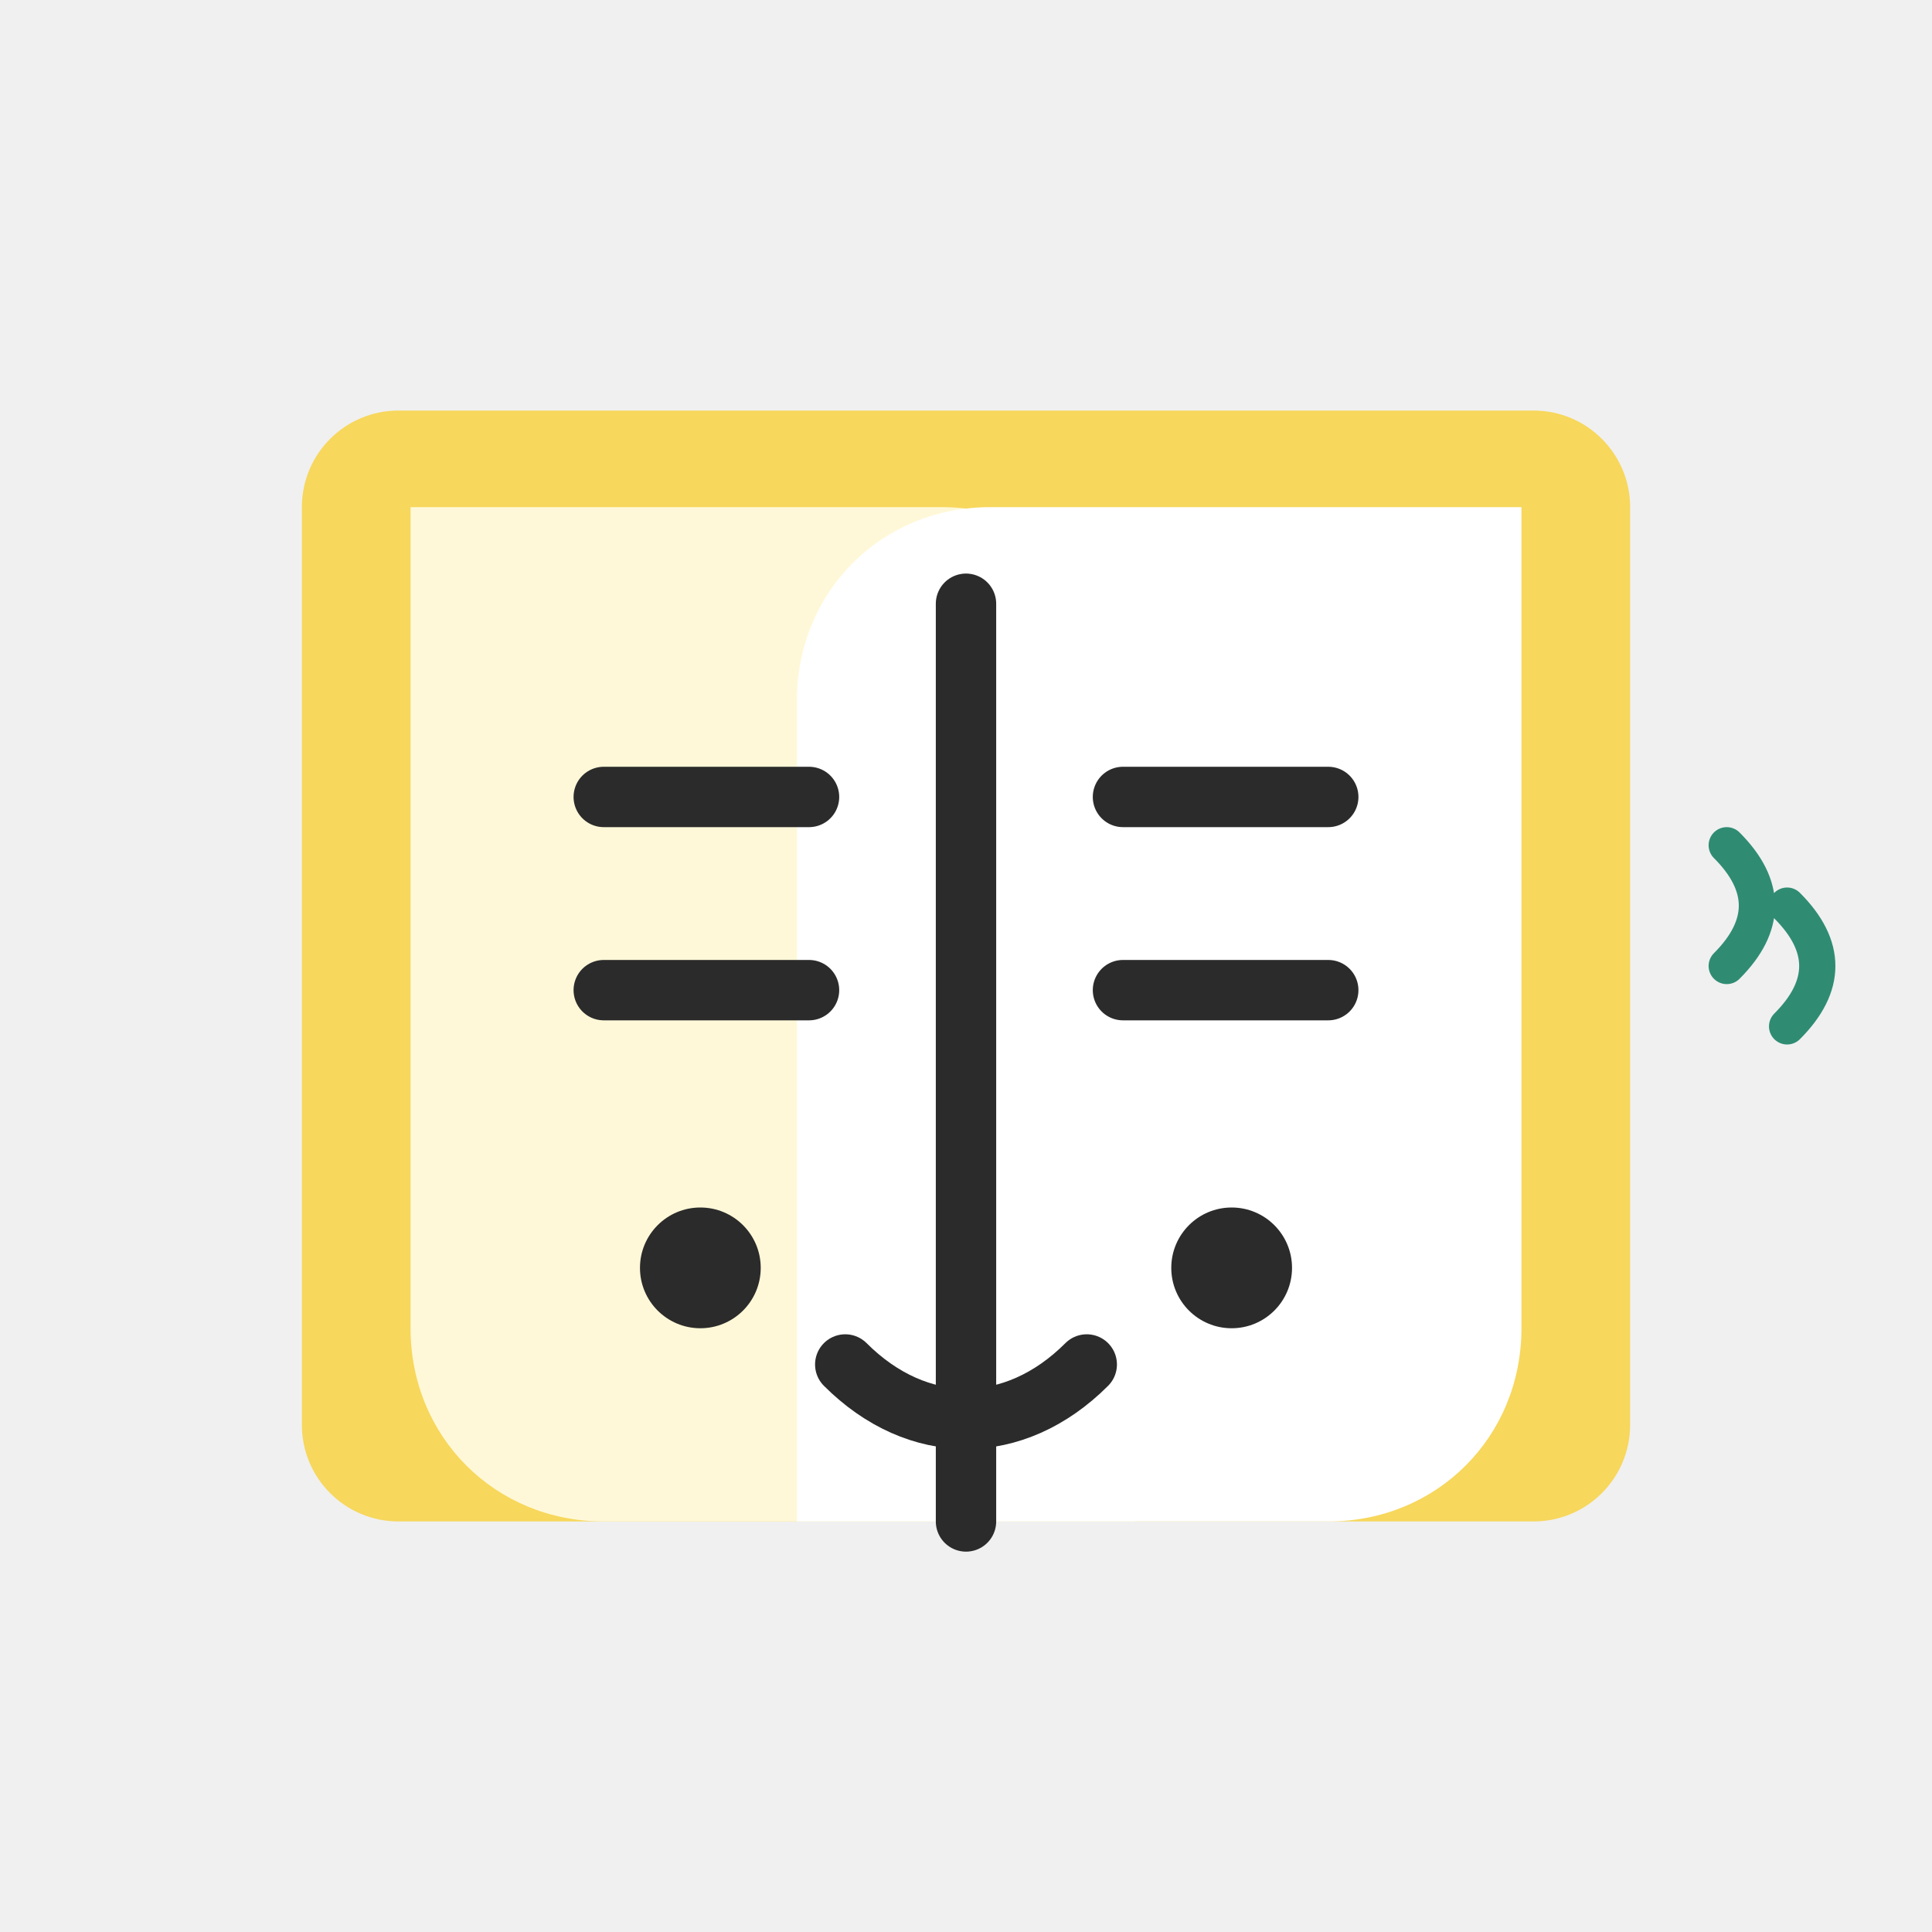
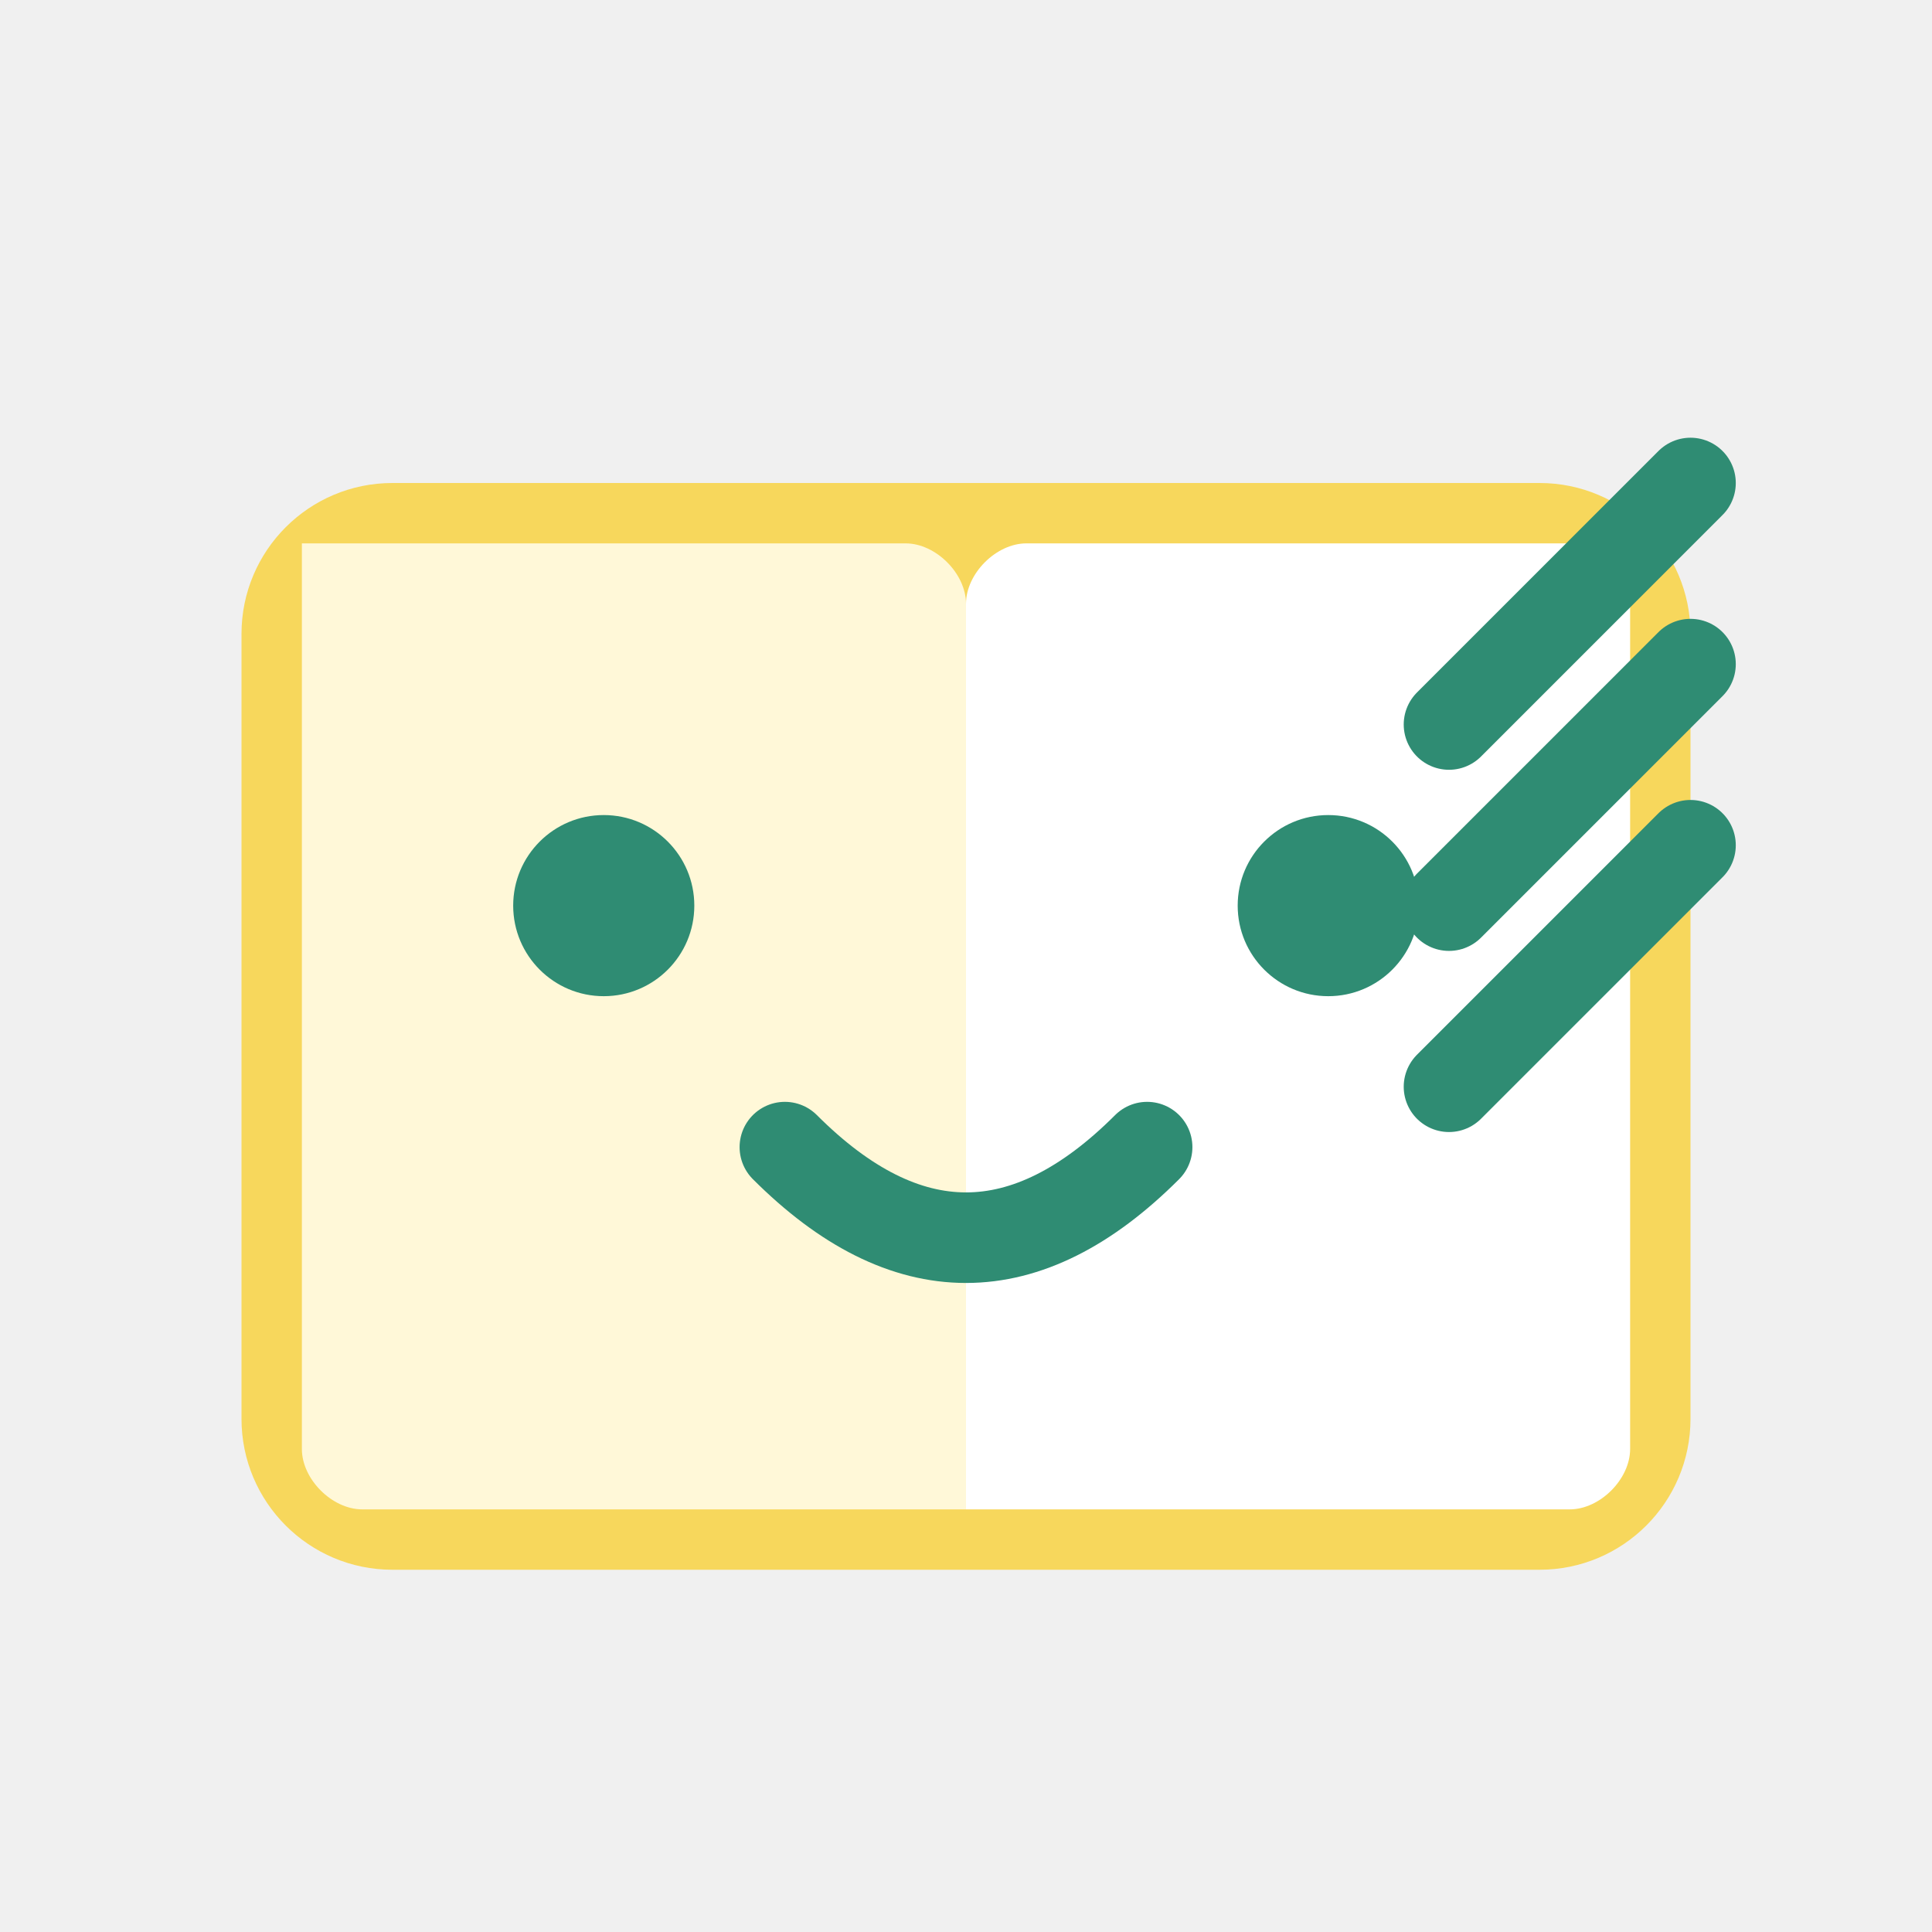
- <svg xmlns="http://www.w3.org/2000/svg" width="160" height="160" viewBox="0 0 160 160" fill="none">
-   <rect x="25" y="34" width="110" height="92" rx="8" fill="#F7D75C" />
-   <path d="M34 42H78C87 42 94 49 94 58V126H50C41 126 34 119 34 110V42Z" fill="#FFF8D8" />
-   <path d="M126 42H82C73 42 66 49 66 58V126H110C119 126 126 119 126 110V42Z" fill="#FFFFFF" />
-   <path d="M80 50V126" stroke="#2B2B2B" stroke-width="5" stroke-linecap="round" />
-   <path d="M50 66H67M50 82H67M93 66H110M93 82H110" stroke="#2B2B2B" stroke-width="5" stroke-linecap="round" />
-   <circle cx="58" cy="105" r="5" fill="#2B2B2B" />
-   <circle cx="102" cy="105" r="5" fill="#2B2B2B" />
-   <path d="M70 113C76 119 84 119 90 113" stroke="#2B2B2B" stroke-width="5" stroke-linecap="round" />
-   <path d="M143 70 Q148 75 143 80 M148 75 Q153 80 148 85" stroke="#2F8C73" stroke-width="3" stroke-linecap="round" fill="none" />
+ <svg xmlns="http://www.w3.org/2000/svg" viewBox="0 0 64 64" fill="none" preserveAspectRatio="xMidYMid meet" aria-hidden="true">
+   <rect x="8" y="16" width="48" height="36" rx="5" fill="#F7D75C" />
+   <path d="M10 18H30C31 18 32 19 32 20V50H12C11 50 10 49 10 48V18Z" fill="#FFF8D8" />
+   <path d="M54 18H34C33 18 32 19 32 20V50H52C53 50 54 49 54 48V18Z" fill="#FFFFFF" />
+   <circle cx="20" cy="30" r="3" fill="#2F8C73" />
+   <circle cx="44" cy="30" r="3" fill="#2F8C73" />
+   <path d="M26 38Q32 44 38 38" stroke="#2F8C73" stroke-width="3" stroke-linecap="round" fill="none" />
+   <path d="M48 24L56 16M48 30L56 22M48 36L56 28" stroke="#2F8C73" stroke-width="3" stroke-linecap="round" fill="none" />
</svg>
